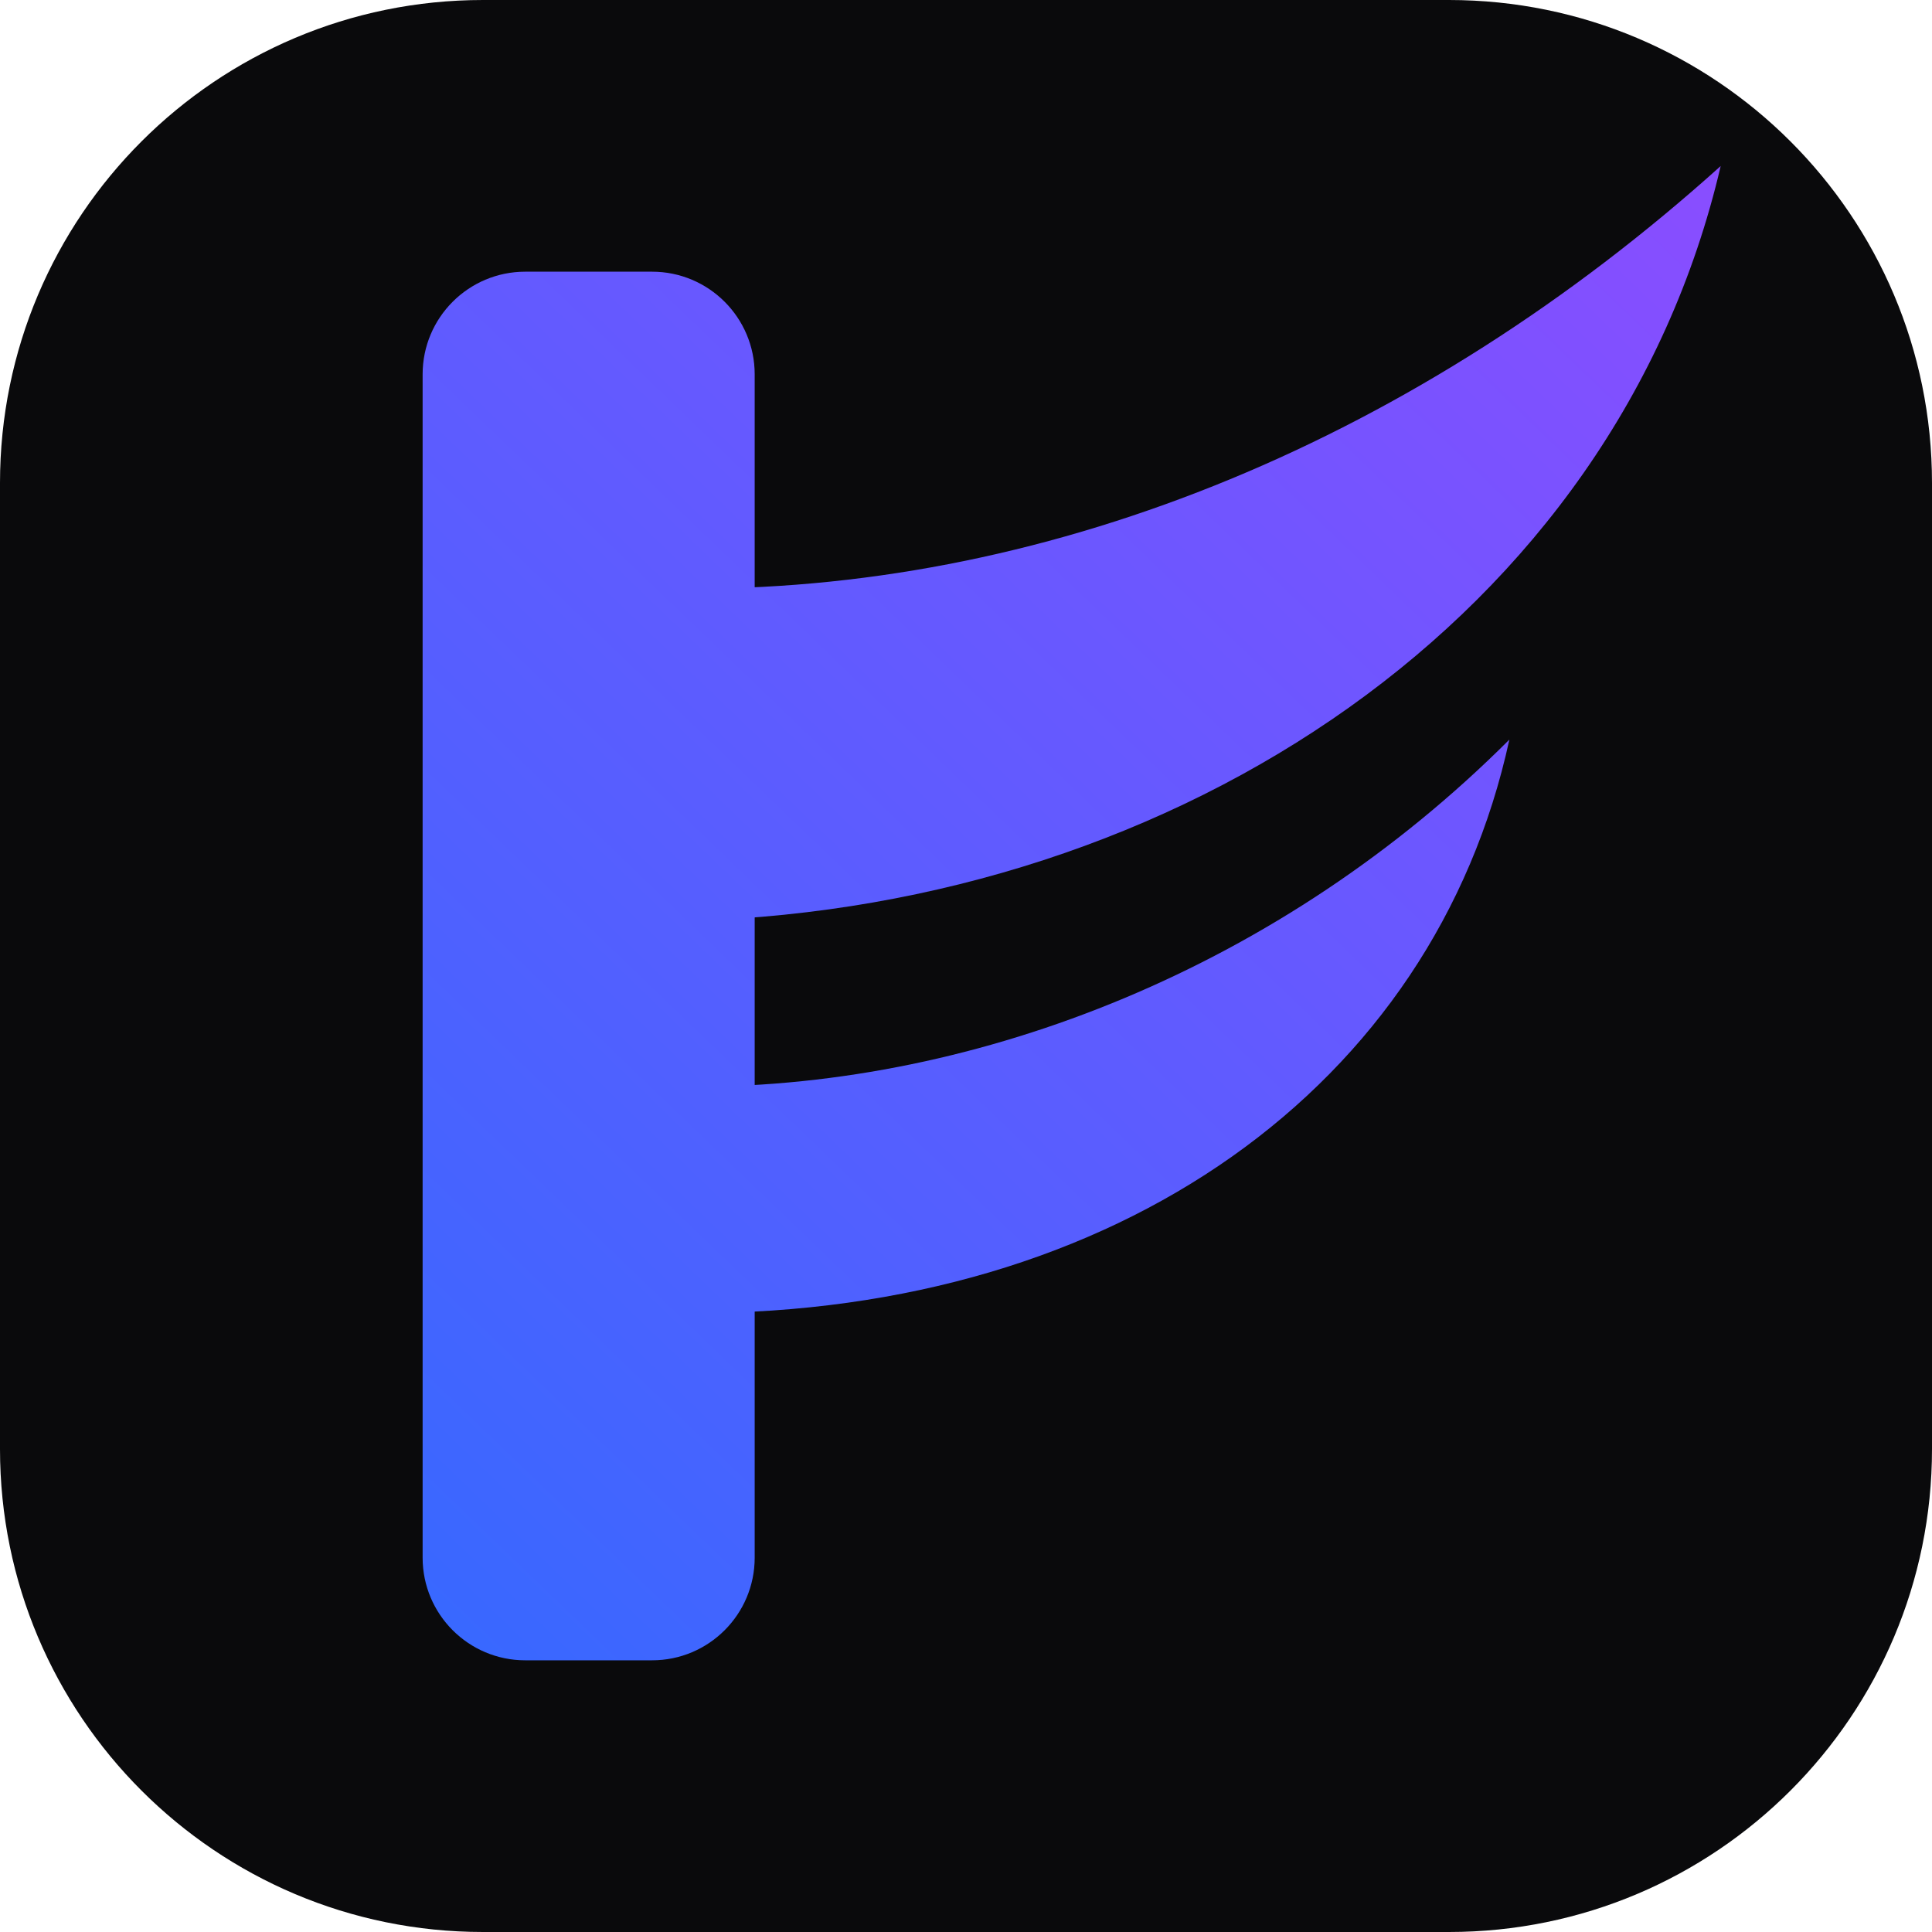
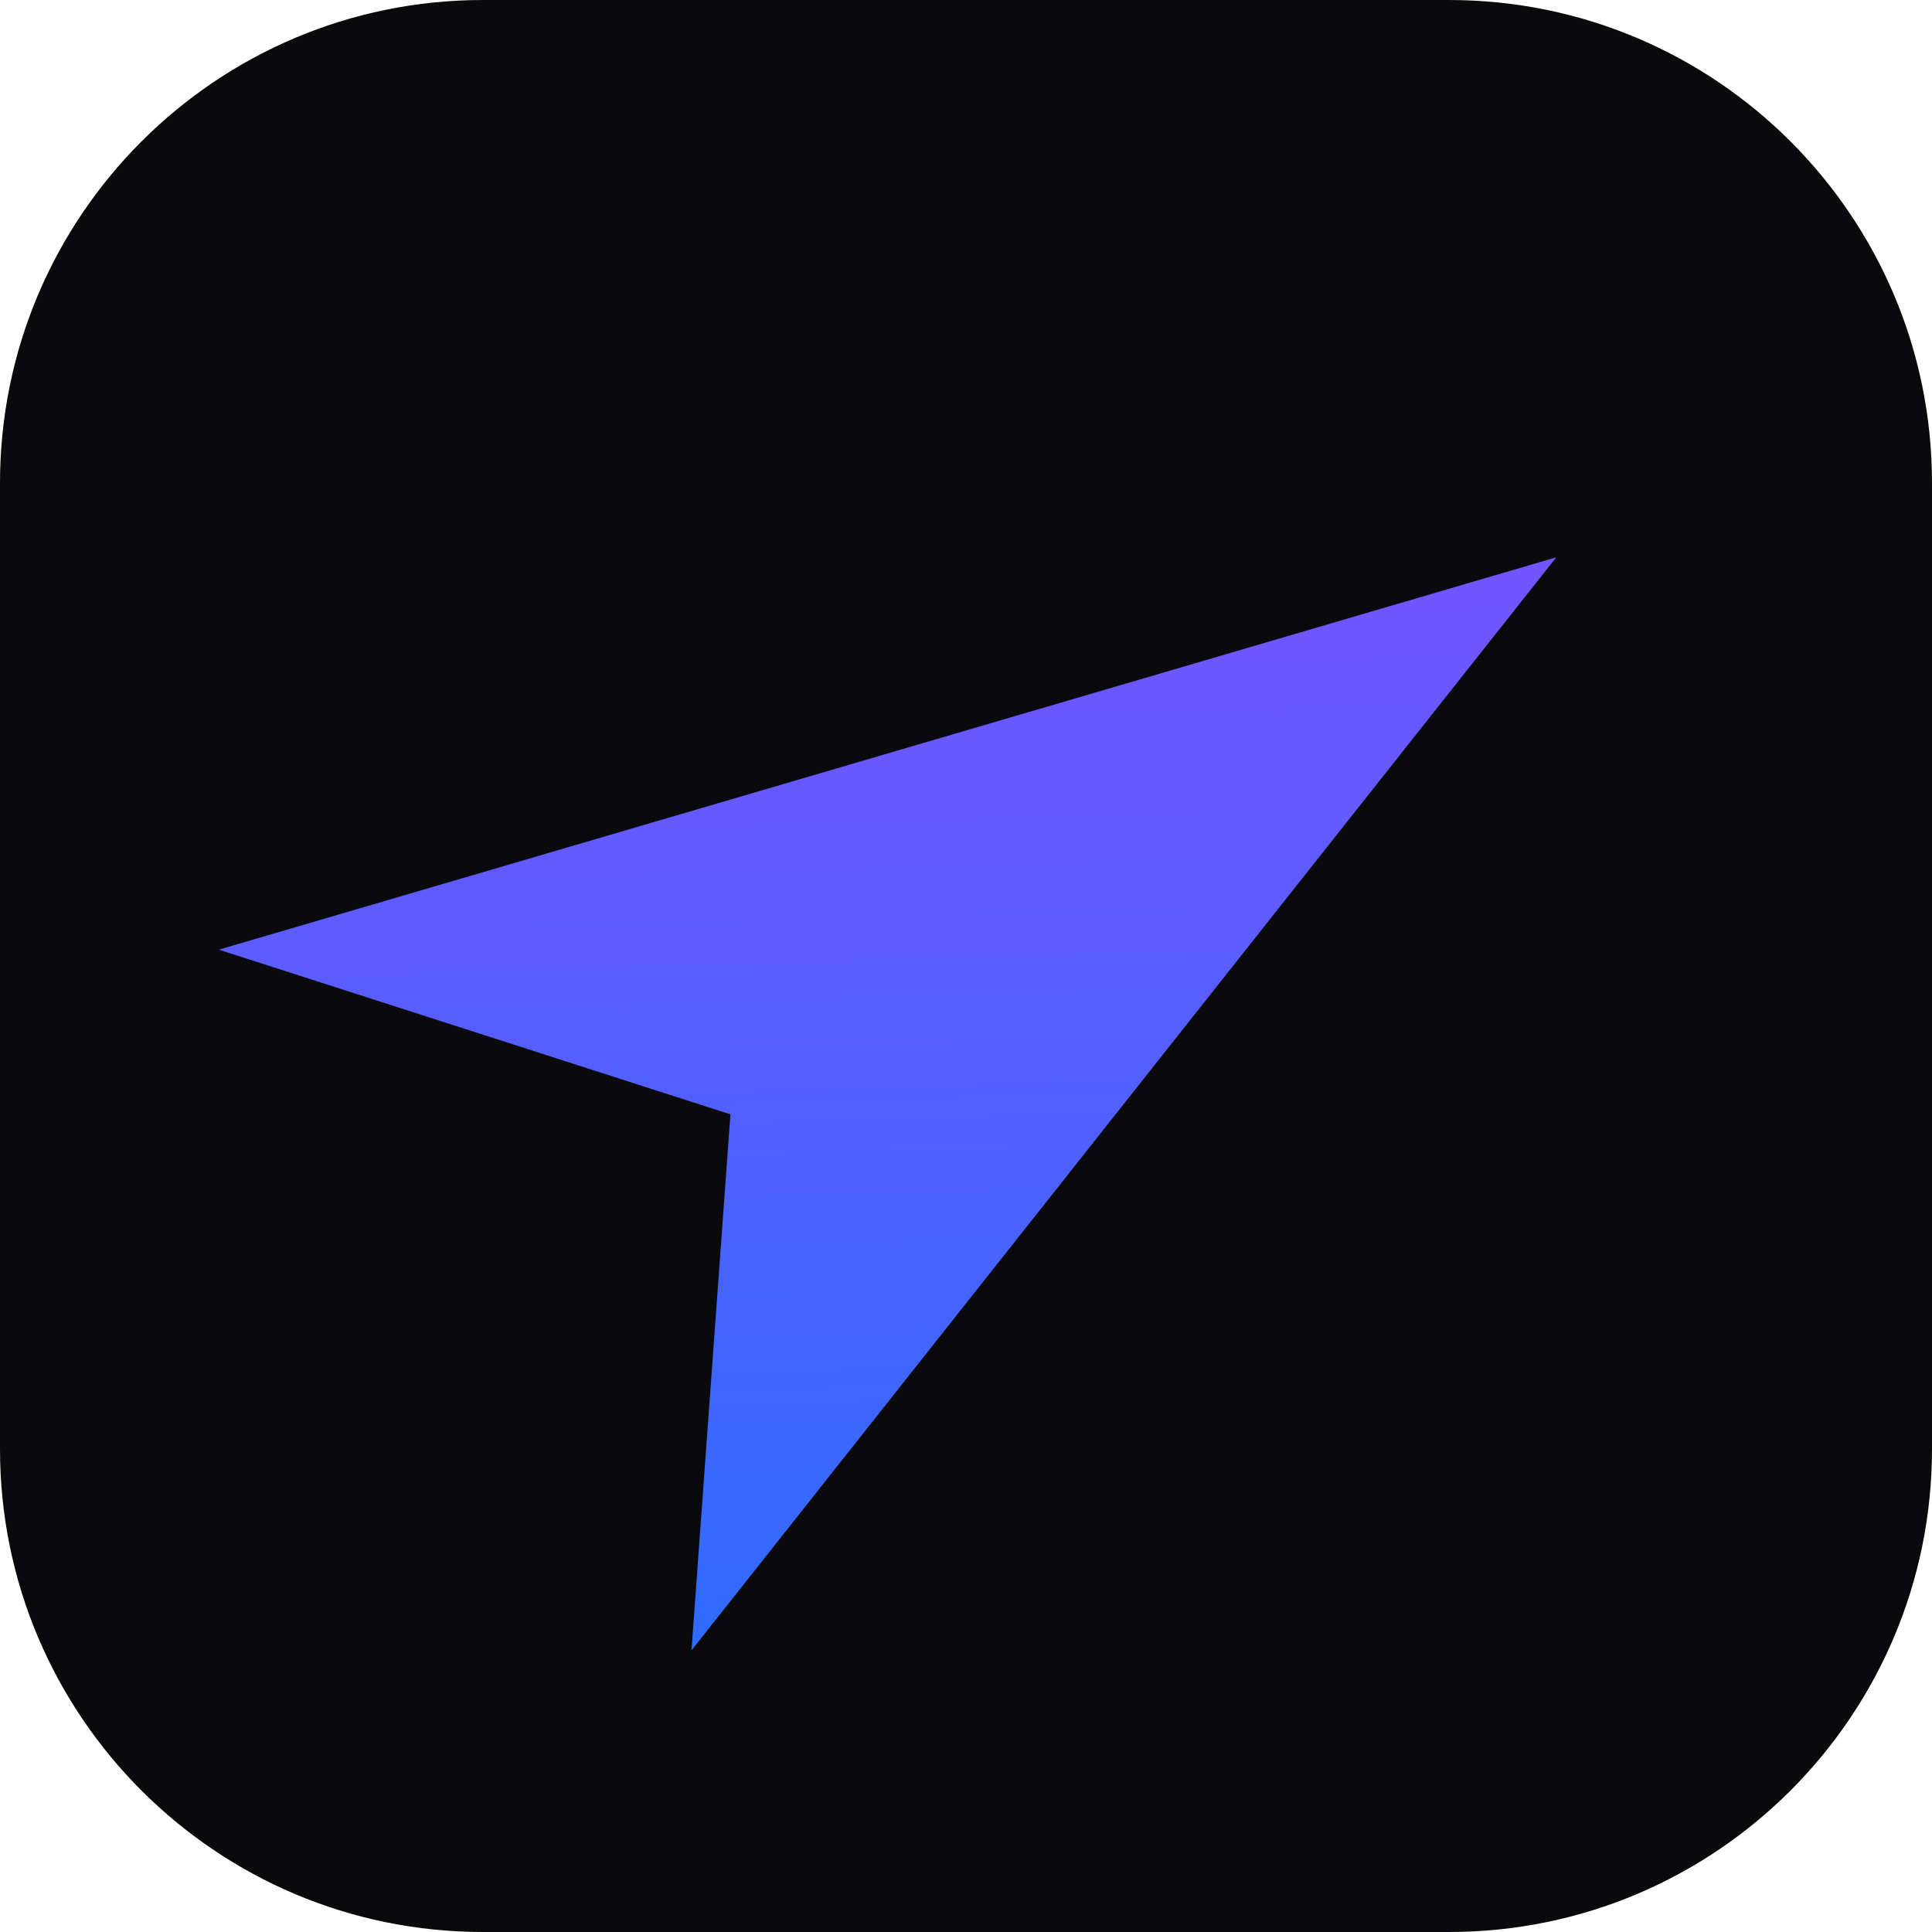
<svg xmlns="http://www.w3.org/2000/svg" viewBox="0 0 64 64" width="512" height="512">
  <defs>
-     <linearGradient id="fly-g" x1="8" y1="58" x2="58" y2="6" gradientUnits="userSpaceOnUse">
+     <linearGradient id="gw" x1="0" y1="1" x2="1" y2="0">
      <stop offset="0" stop-color="#2f6bff" />
      <stop offset="1" stop-color="#8a4dff" />
    </linearGradient>
+     <linearGradient id="gl" x1="0" y1="0" x2="1" y2="0">
+       <stop offset="0" stop-color="#2f6bff" stop-opacity="0" />
+       <stop offset="1" stop-color="#6a58ff" />
+     </linearGradient>
  </defs>
  <rect width="64" height="64" rx="16" fill="#0a0a0c" />
-   <g fill="url(#fly-g)">
-     <rect x="14" y="9" width="11" height="46" rx="3.4" />
-     <path d="M23 19.5C35 19.5 47 14.5 57 5.5C53.5 20.500 39 30 23 30.500z" />
-     <path d="M23 36C32.500 36 42.500 32 50 24.500C47.500 36 37 43.500 23 43.500z" />
+   <g transform="translate(30 33) rotate(-34) scale(1.0)">
+     <path d="M26 0L-18 -14L-7 0L-18 14z" fill="url(#gw)" />
  </g>
</svg>
